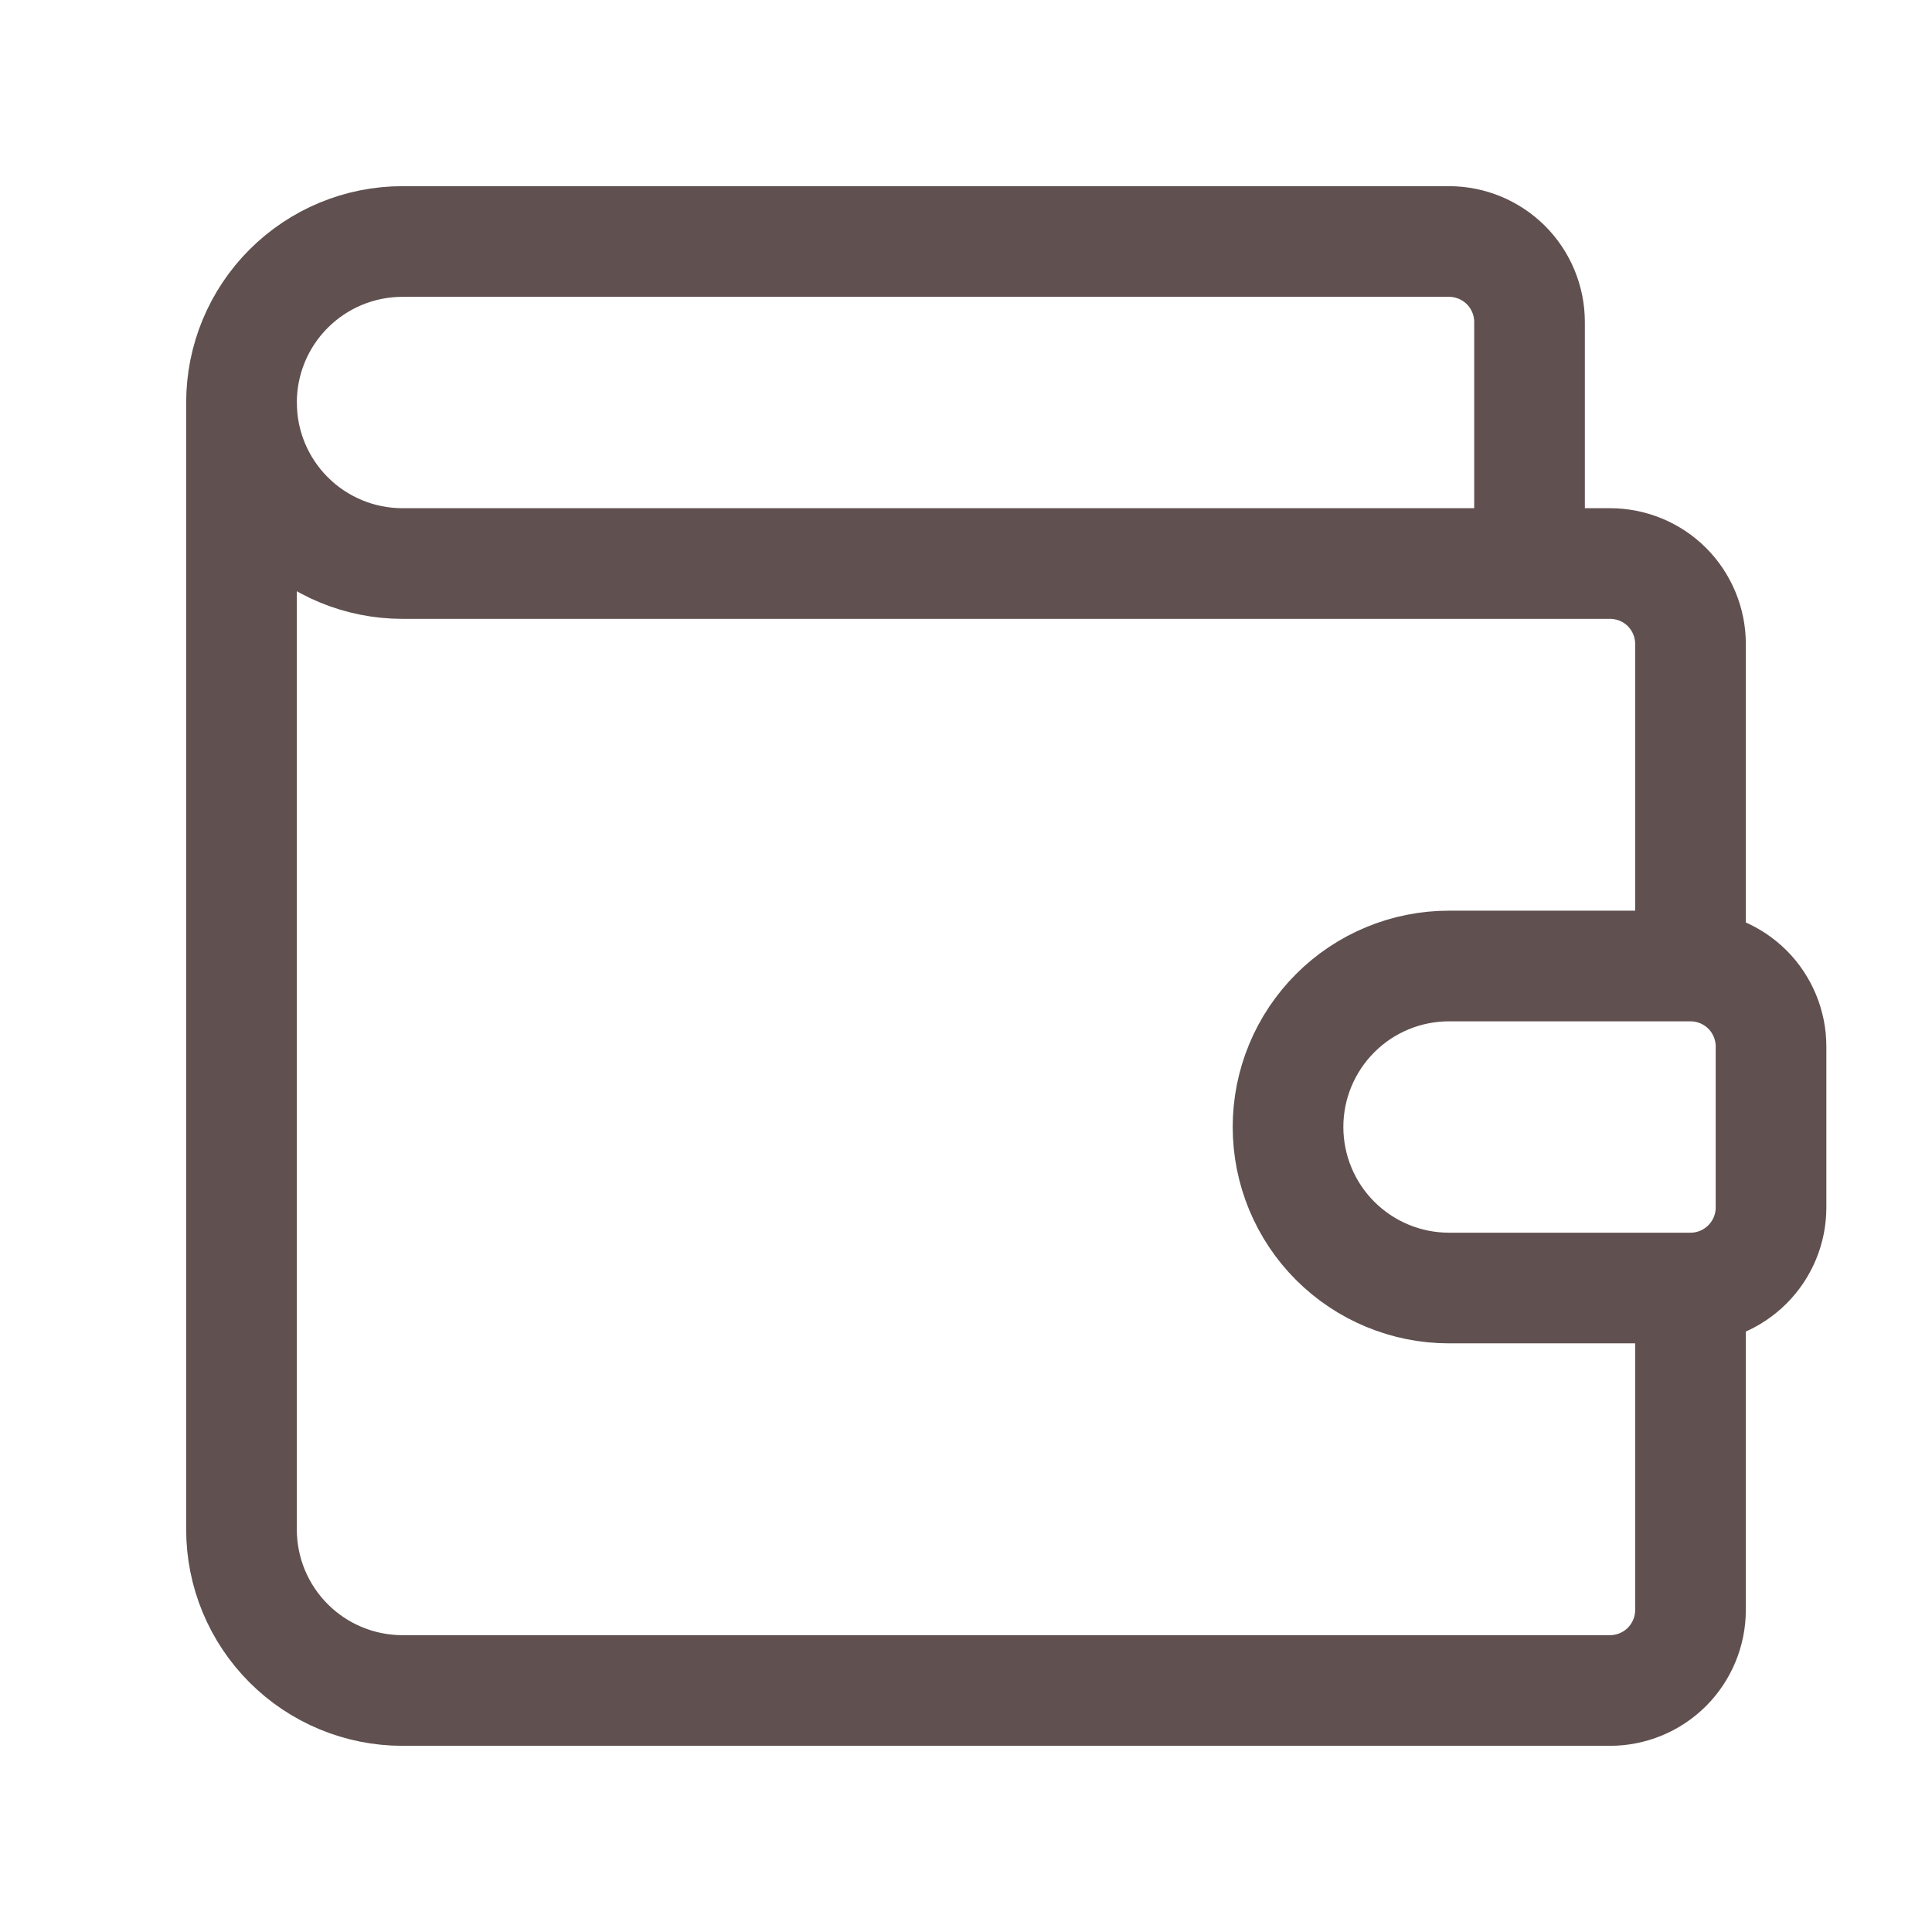
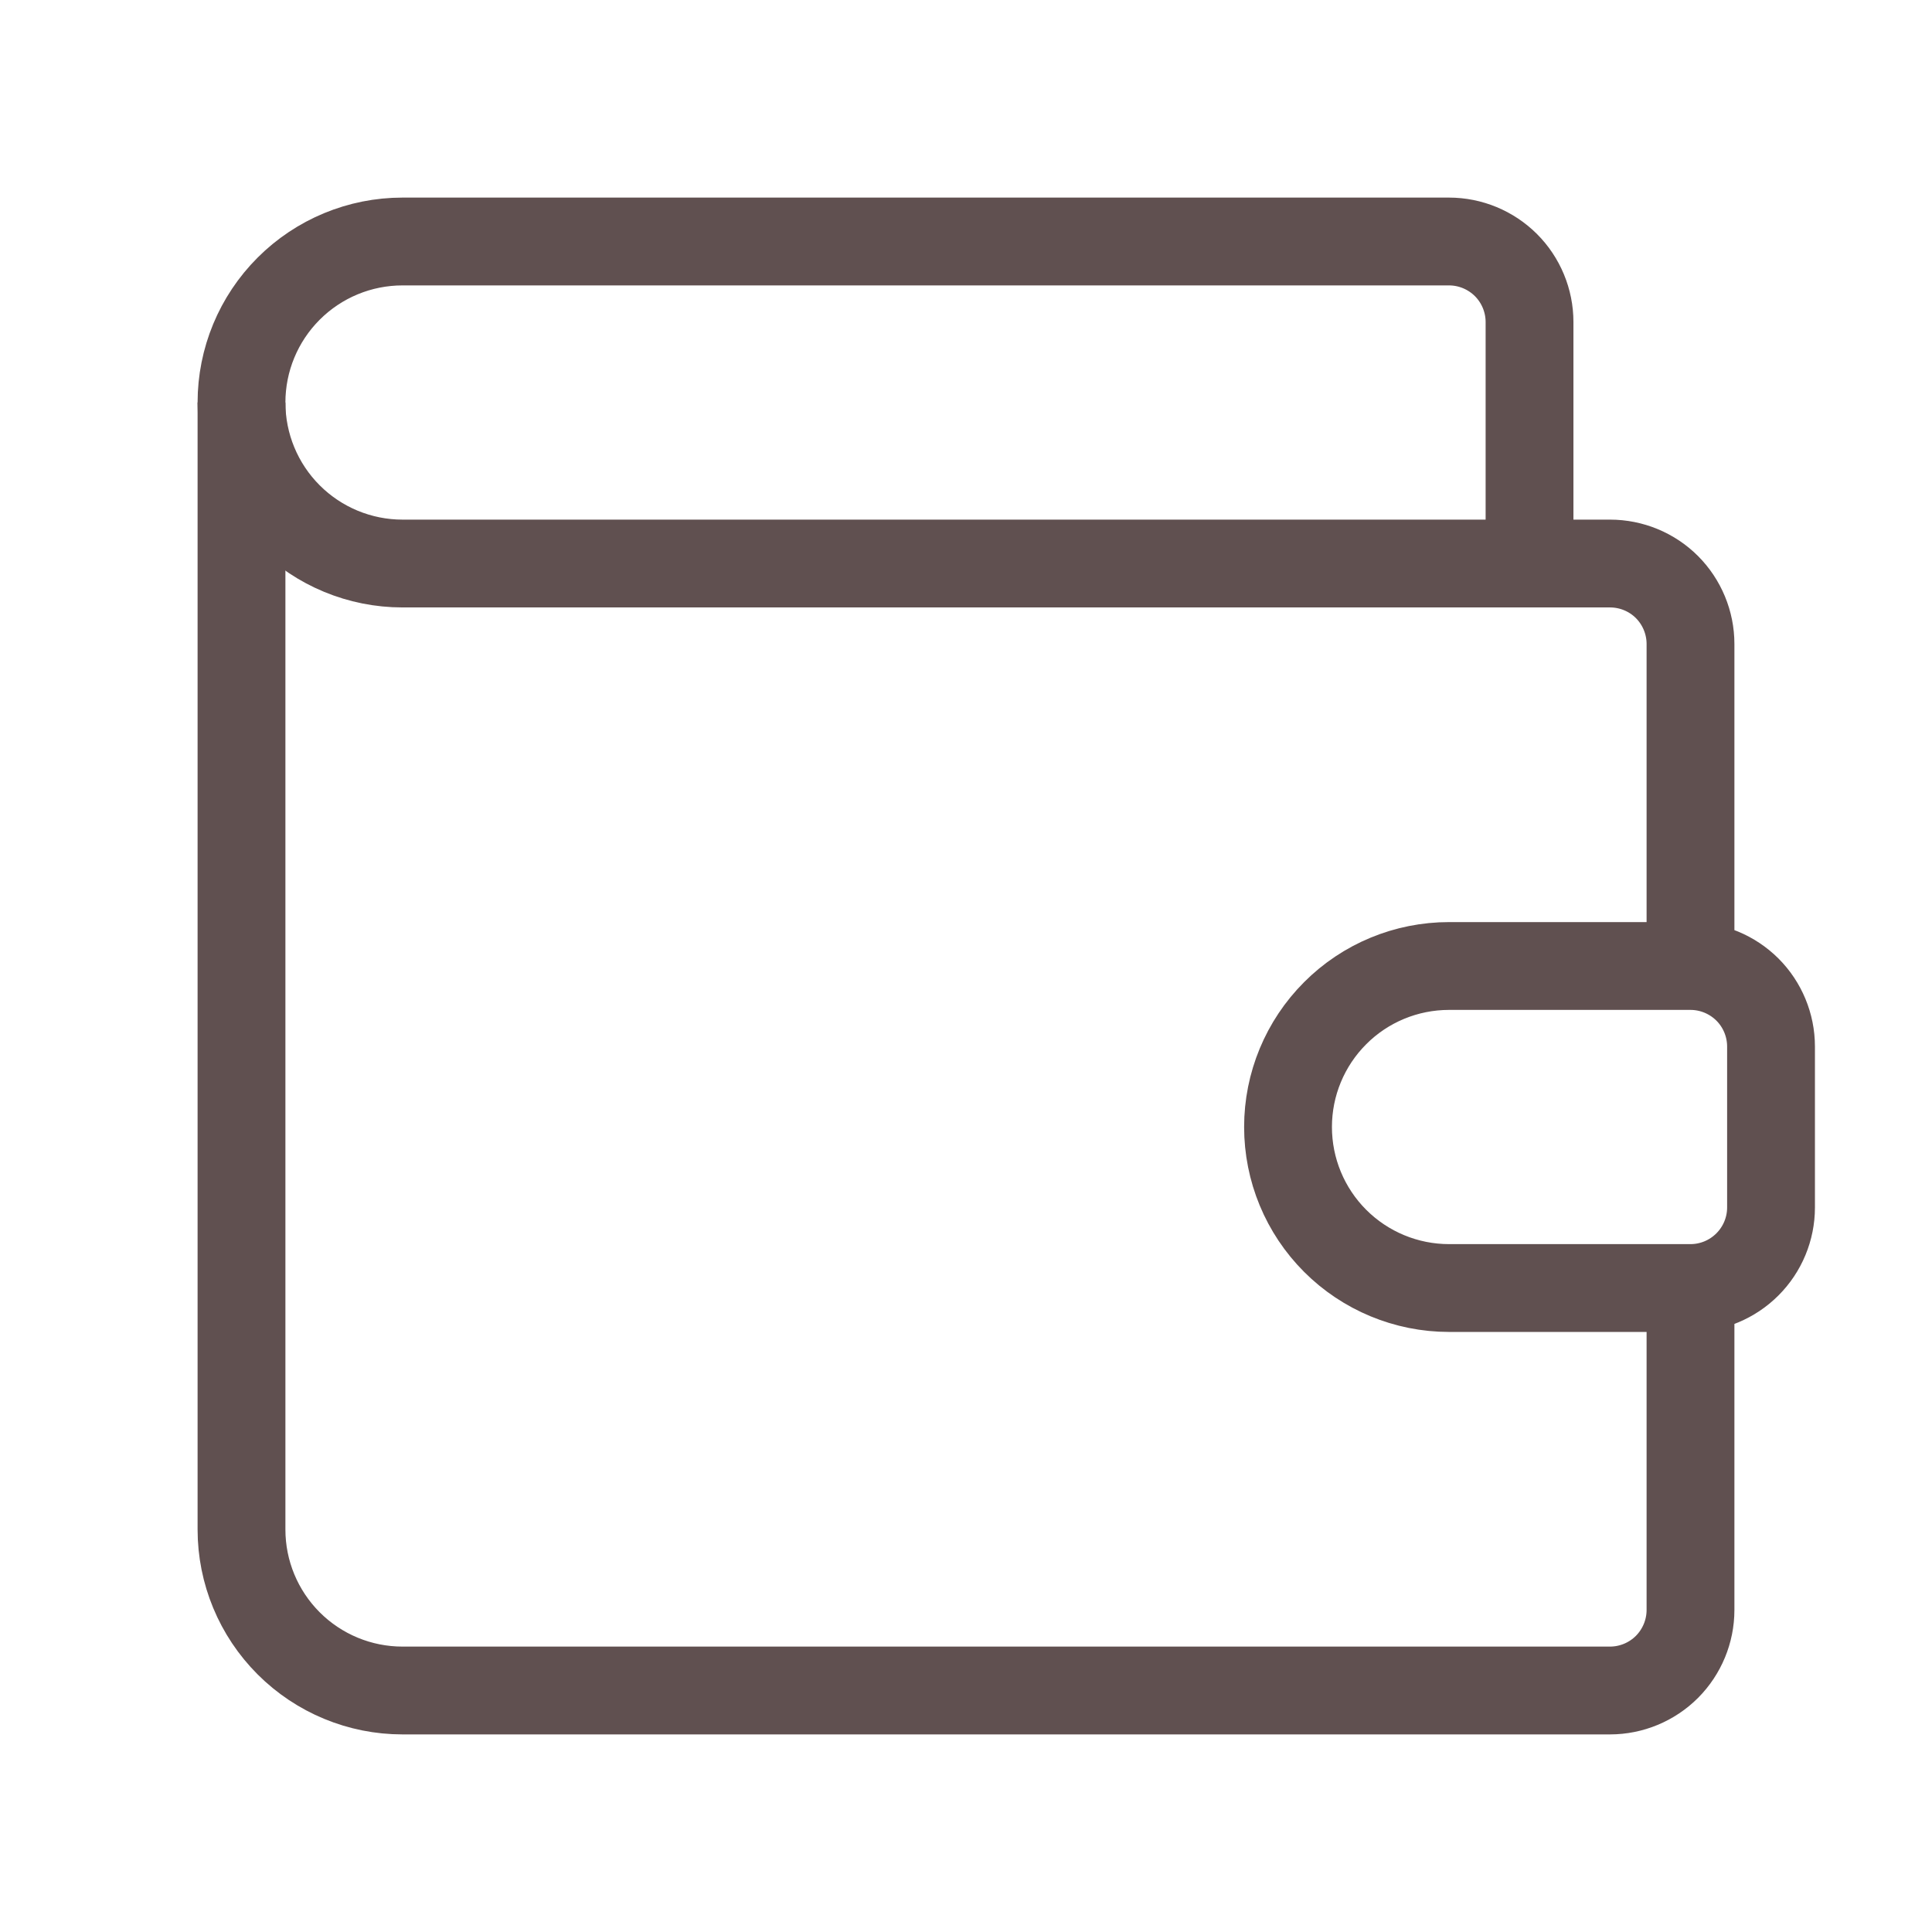
<svg xmlns="http://www.w3.org/2000/svg" width="22" height="22" viewBox="0 0 22 22" fill="none">
-   <path d="M17.417 6.417V3.667C17.417 3.424 17.32 3.19 17.148 3.018C16.976 2.847 16.743 2.75 16.5 2.75H4.583C4.097 2.75 3.631 2.943 3.287 3.287C2.943 3.631 2.75 4.097 2.75 4.583C2.75 5.07 2.943 5.536 3.287 5.88C3.631 6.224 4.097 6.417 4.583 6.417H18.333C18.576 6.417 18.81 6.513 18.982 6.685C19.153 6.857 19.25 7.09 19.25 7.333V11M19.25 11H16.5C16.014 11 15.547 11.193 15.204 11.537C14.86 11.881 14.667 12.347 14.667 12.833C14.667 13.32 14.86 13.786 15.204 14.13C15.547 14.473 16.014 14.667 16.5 14.667H19.25C19.493 14.667 19.726 14.57 19.898 14.398C20.07 14.226 20.167 13.993 20.167 13.75V11.917C20.167 11.674 20.07 11.44 19.898 11.268C19.726 11.097 19.493 11 19.25 11Z" stroke="#605050" stroke-width="1.26" strokeLinecap="round" />
-   <path d="M2.75 4.583V17.417C2.75 17.903 2.943 18.369 3.287 18.713C3.631 19.057 4.097 19.25 4.583 19.25H18.333C18.576 19.25 18.81 19.153 18.982 18.981C19.153 18.809 19.25 18.576 19.25 18.333V14.667" stroke="#605050" stroke-width="1.26" strokeLinecap="round" />
+   <path d="M17.417 6.417V3.667C17.417 3.424 17.32 3.19 17.148 3.018C16.976 2.847 16.743 2.75 16.5 2.75H4.583C4.097 2.75 3.631 2.943 3.287 3.287C2.943 3.631 2.75 4.097 2.75 4.583C2.75 5.07 2.943 5.536 3.287 5.88C3.631 6.224 4.097 6.417 4.583 6.417H18.333C18.576 6.417 18.81 6.513 18.982 6.685C19.153 6.857 19.25 7.09 19.25 7.333V11M19.25 11H16.5C16.014 11 15.547 11.193 15.204 11.537C14.86 11.881 14.667 12.347 14.667 12.833C14.667 13.32 14.86 13.786 15.204 14.13C15.547 14.473 16.014 14.667 16.5 14.667H19.25C19.493 14.667 19.726 14.57 19.898 14.398C20.07 14.226 20.167 13.993 20.167 13.75V11.917C20.167 11.674 20.07 11.44 19.898 11.268C19.726 11.097 19.493 11 19.25 11Z" stroke="#605050" strokeWidth="1.26" strokeLinecap="round" />
+   <path d="M2.75 4.583V17.417C2.75 17.903 2.943 18.369 3.287 18.713C3.631 19.057 4.097 19.25 4.583 19.25H18.333C18.576 19.25 18.81 19.153 18.982 18.981C19.153 18.809 19.25 18.576 19.25 18.333V14.667" stroke="#605050" strokeWidth="1.26" strokeLinecap="round" />
</svg>
